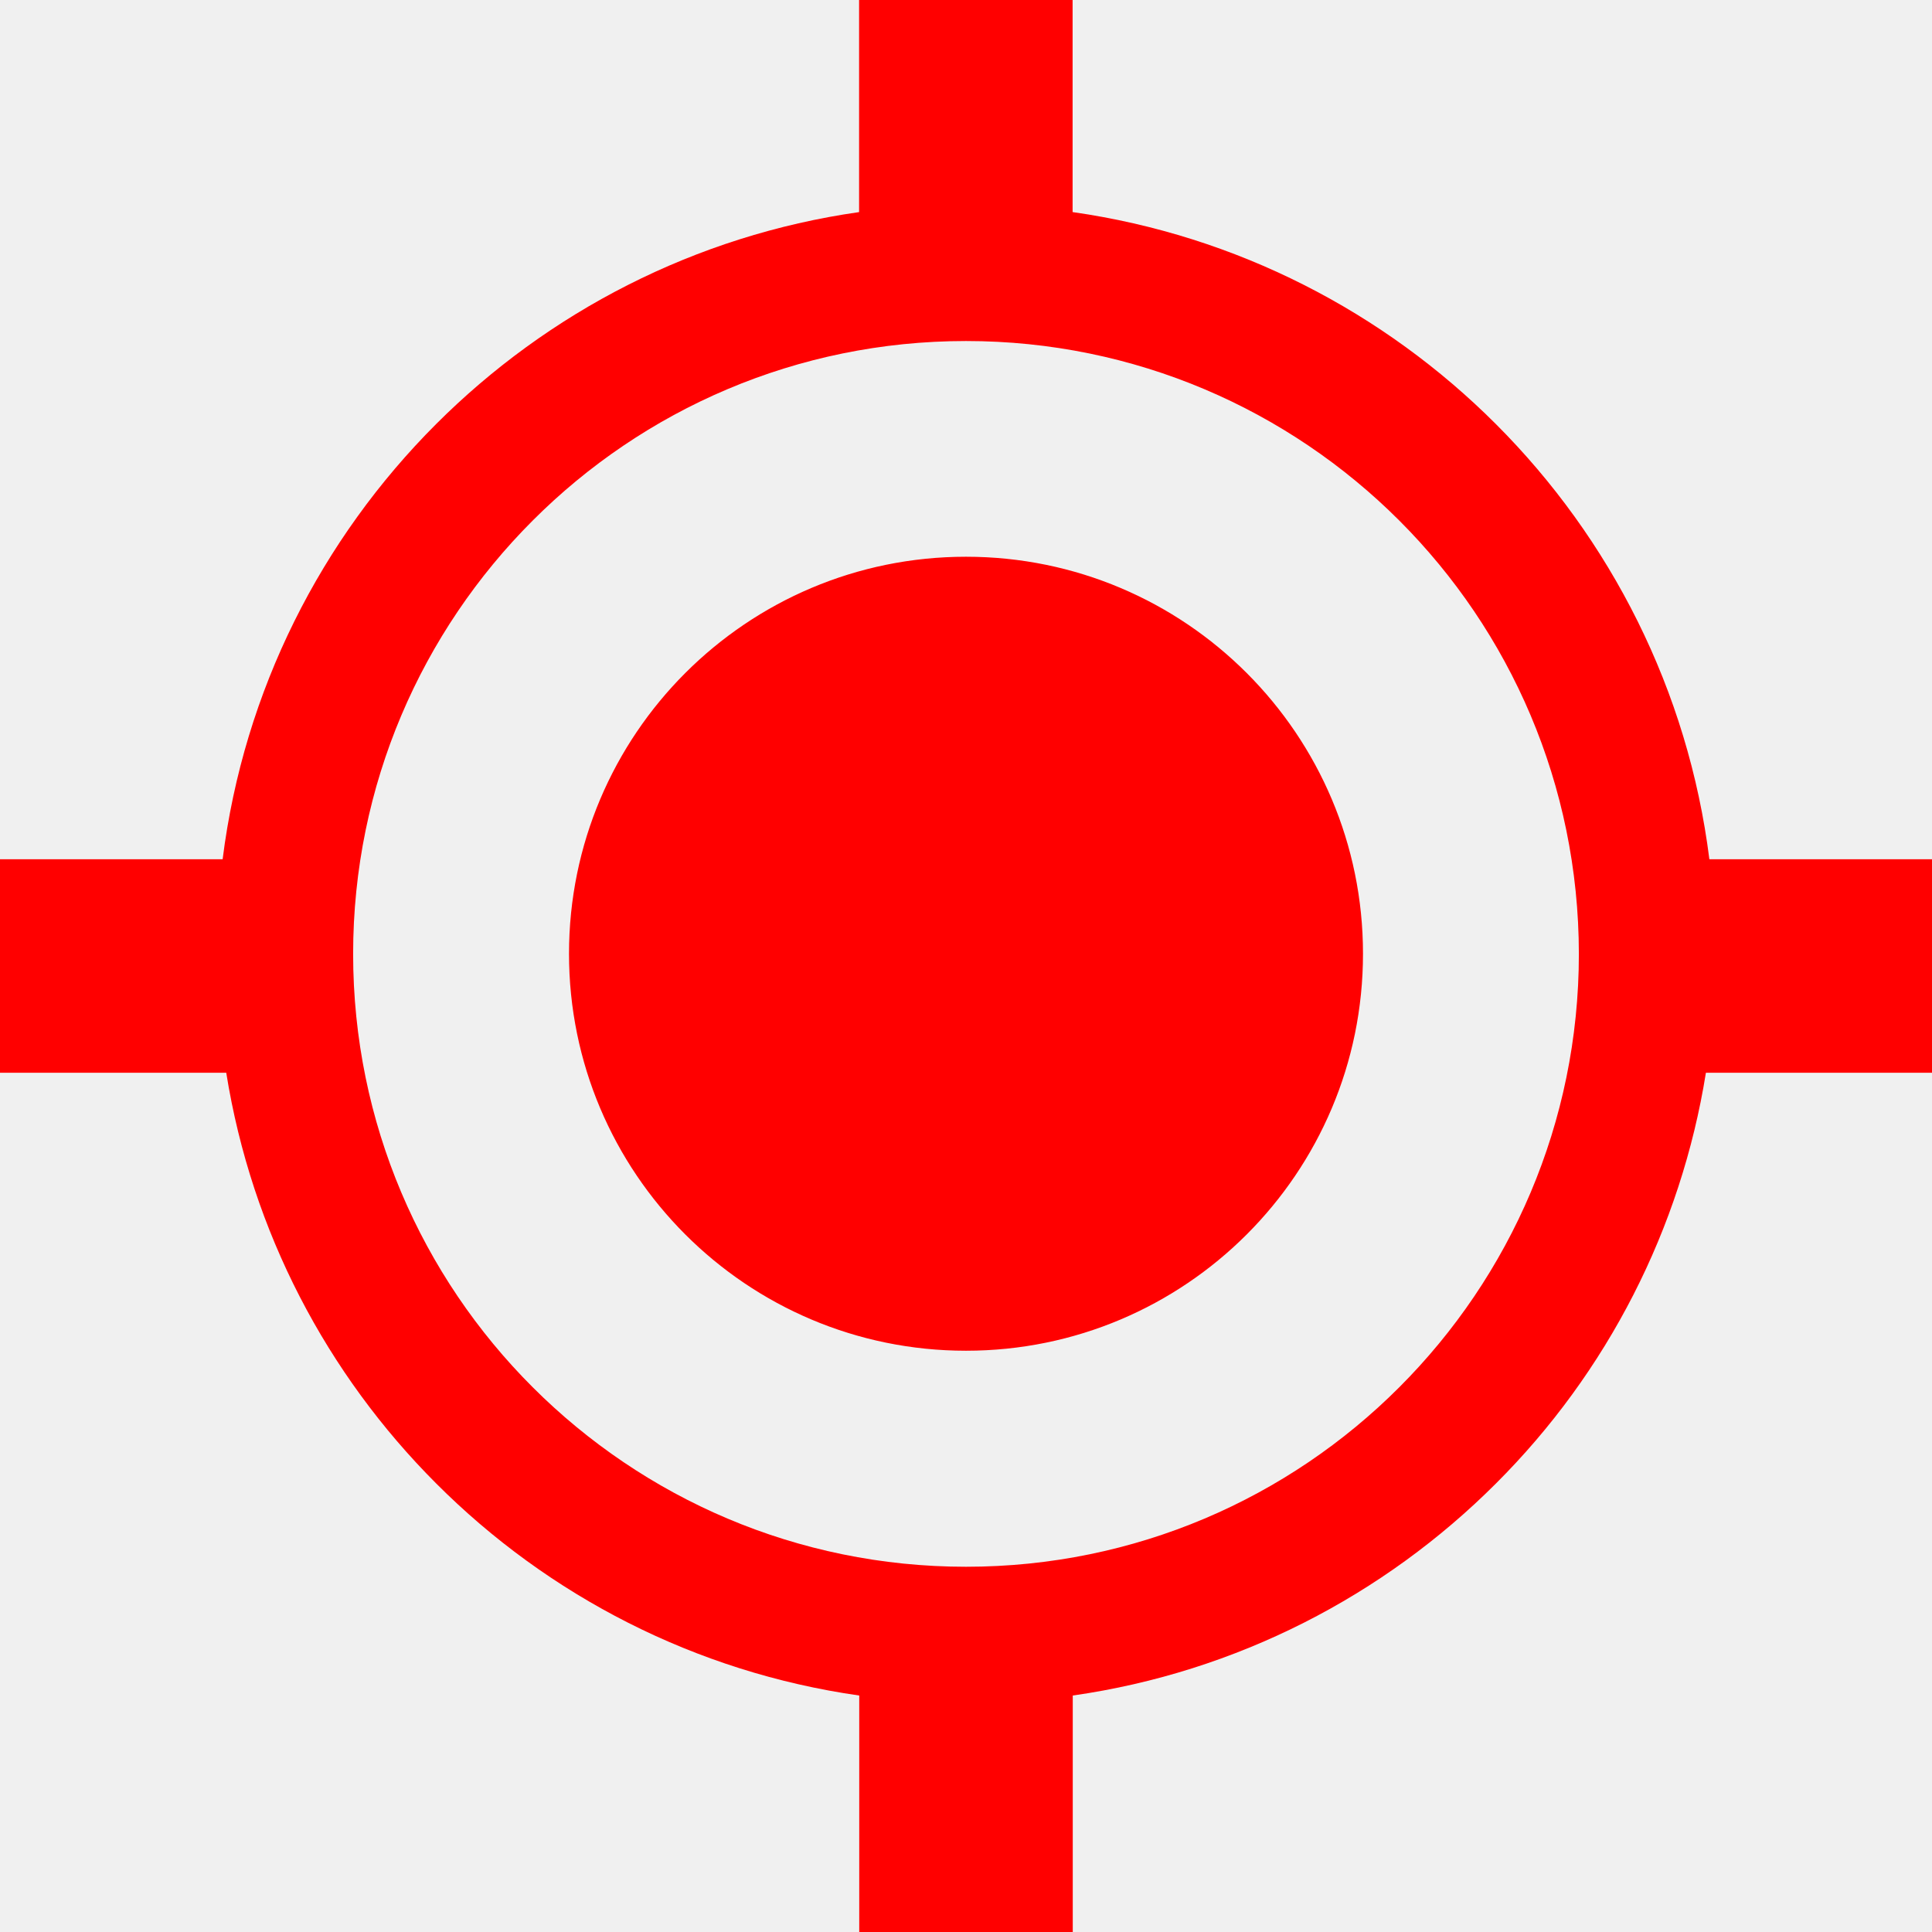
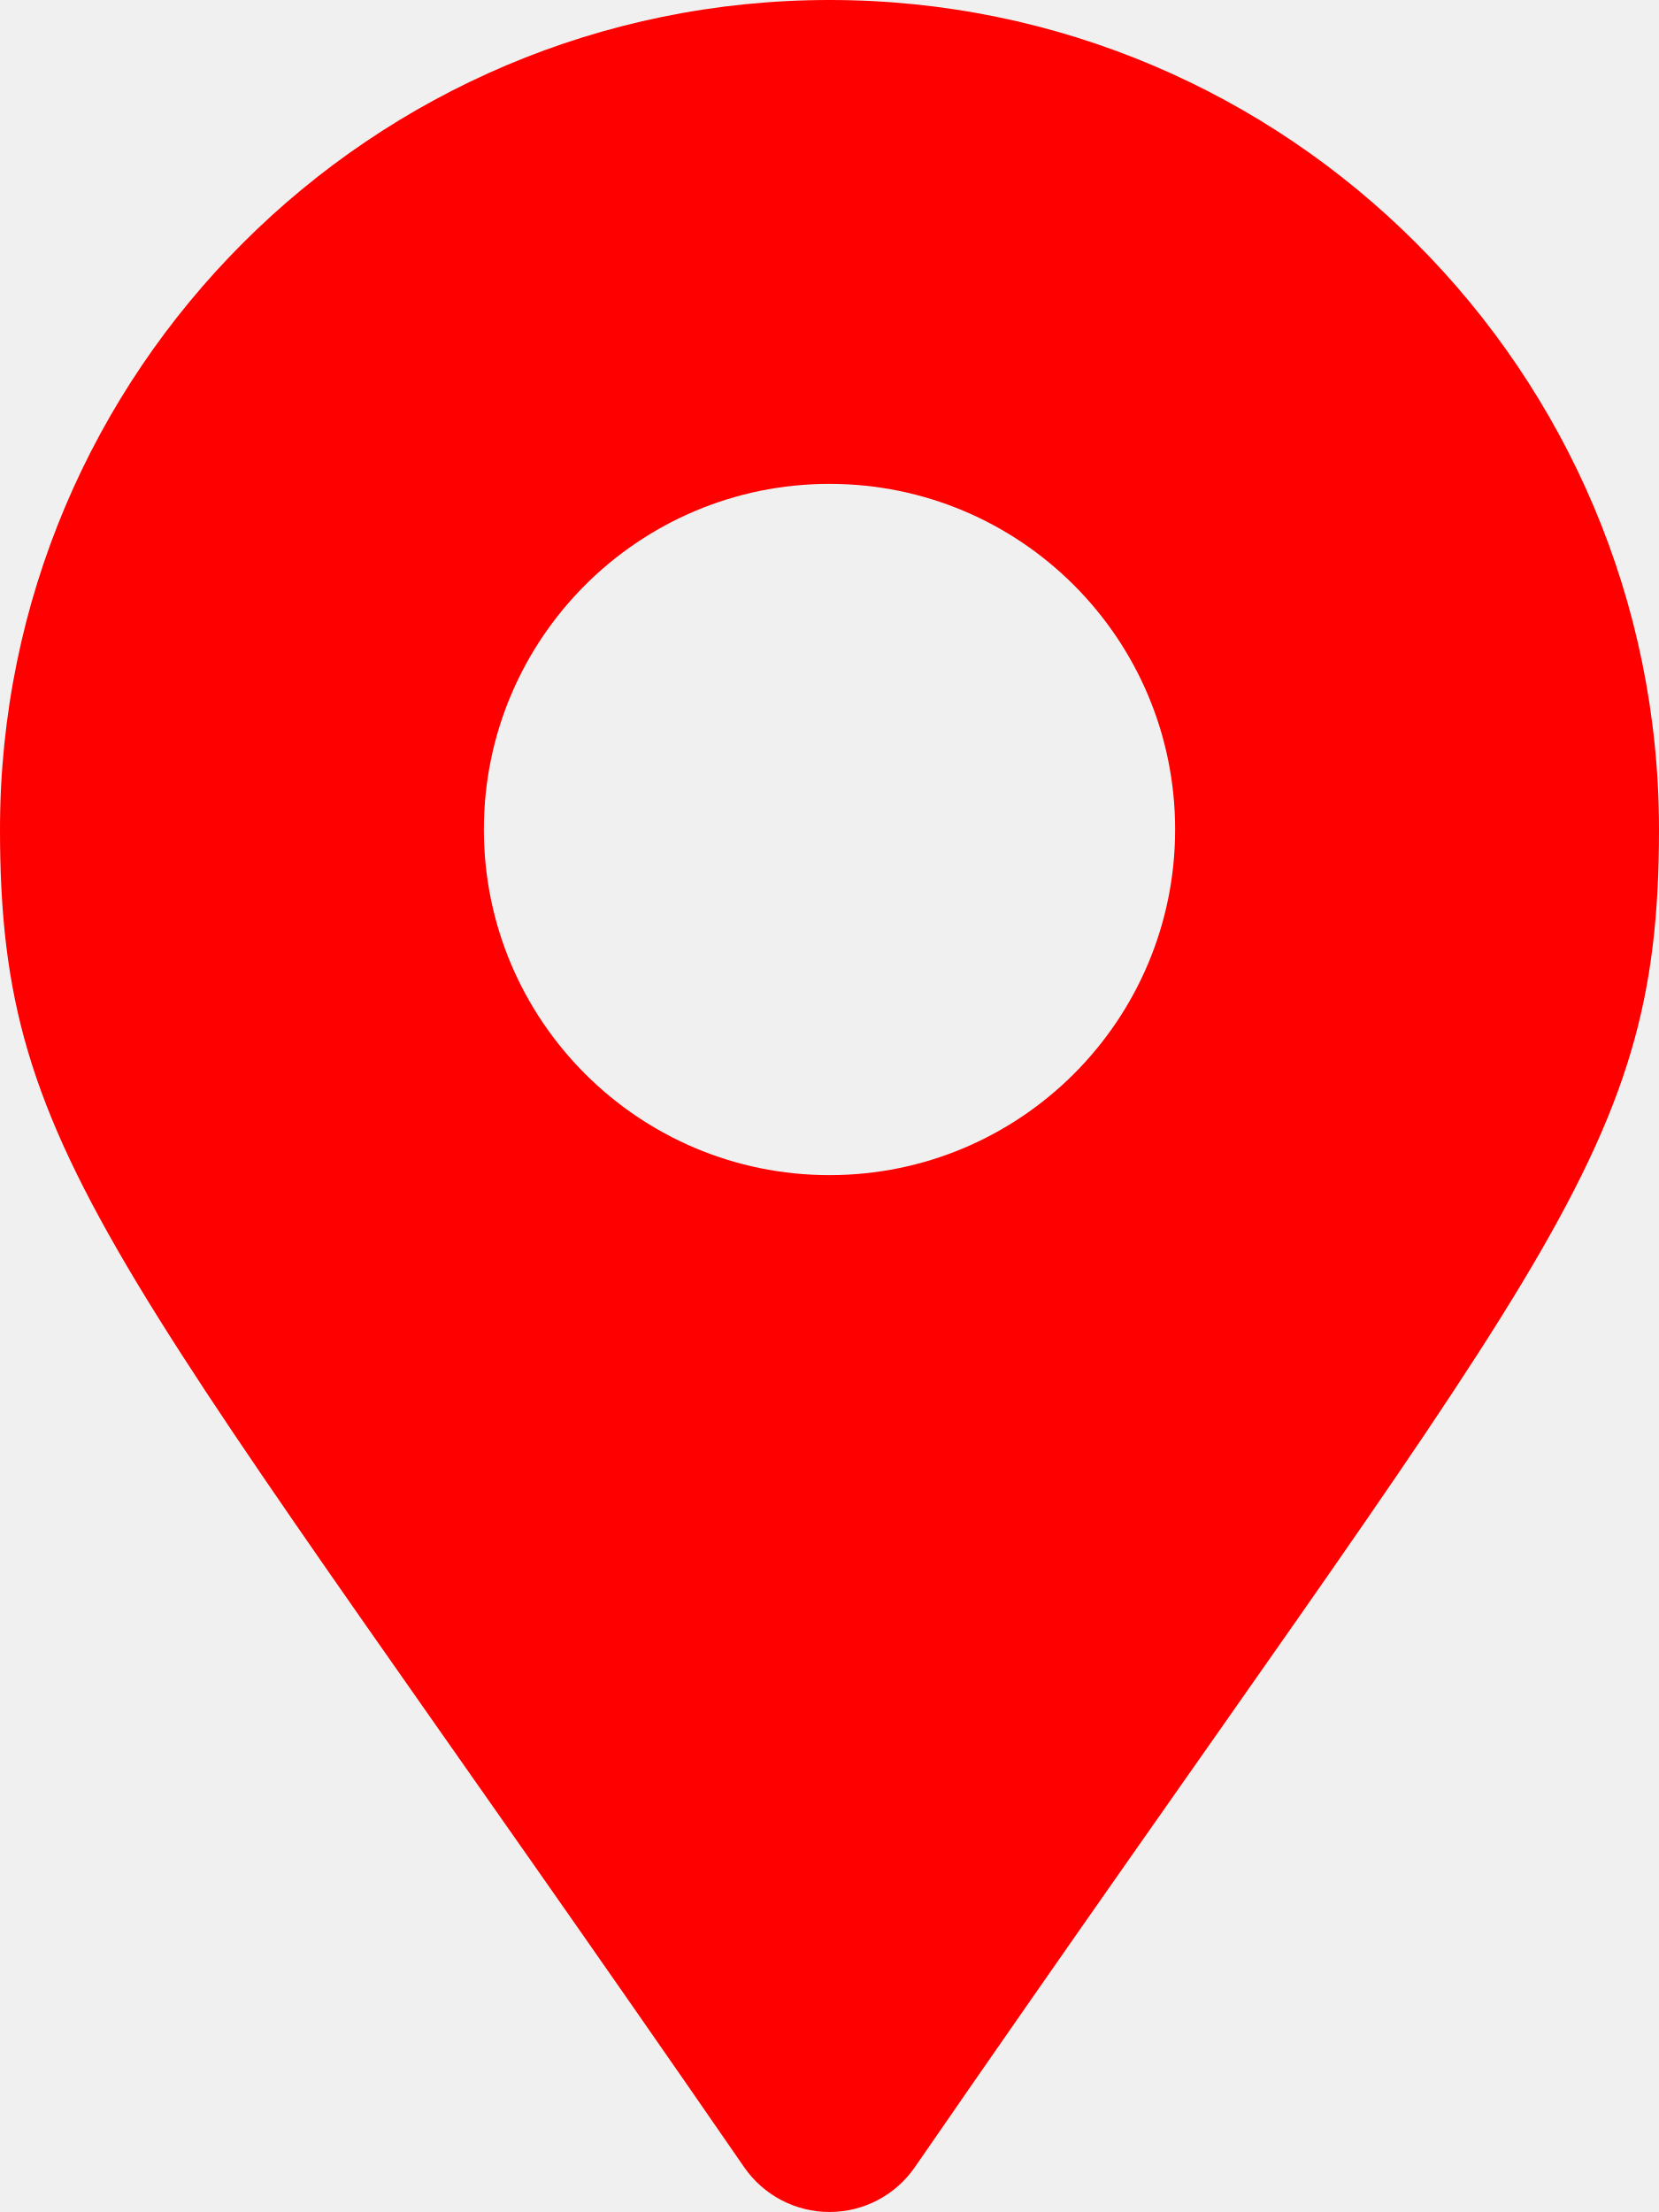
- <svg xmlns="http://www.w3.org/2000/svg" fill="#f00" xml:space="preserve" style="enable-background:new 0 0 122.88 122.88" viewBox="0 0 122.88 122.88">
-   <path d="M68.23 13.49c10.44 1.49 19.79 6.36 26.91 13.48 7.29 7.29 12.23 16.93 13.58 27.68h14.17v13.58H108.5a47.51 47.51 0 0 1-13.36 26.13c-7.11 7.11-16.47 11.99-26.91 13.48v15.04H54.65v-15.04c-10.44-1.49-19.79-6.36-26.9-13.48-6.94-6.94-11.74-16-13.36-26.13H0V54.65h14.16c1.35-10.75 6.29-20.39 13.58-27.68 7.11-7.11 16.46-11.99 26.9-13.48V0h13.58v13.49h.01zm-6.79 21.92c13.95 0 25.25 11.31 25.25 25.25 0 13.95-11.31 25.25-25.25 25.25-13.95 0-25.25-11.31-25.25-25.25s11.3-25.25 25.25-25.25zM89 33.11c-7.05-7.05-16.8-11.42-27.56-11.42-10.76 0-20.51 4.36-27.56 11.42-7.05 7.05-11.42 16.8-11.42 27.56 0 10.76 4.36 20.51 11.42 27.56 7.05 7.05 16.8 11.42 27.56 11.42 10.76 0 20.51-4.36 27.56-11.42 7.05-7.05 11.42-16.8 11.42-27.56-.01-10.77-4.37-20.51-11.42-27.56z" />
+ <svg xmlns="http://www.w3.org/2000/svg" width="24" height="32" fill="none">
+   <g clip-path="url(#a)">
+     <path fill="#F00" d="M10.767 31.354C1.686 18.19 0 16.838 0 12 0 5.373 5.373 0 12 0s12 5.373 12 12c0 4.838-1.686 6.19-10.767 19.354a1.5 1.5 0 0 1-2.466 0ZM12 17a5 5 0 1 0 0-10 5 5 0 0 0 0 10Z" />
+   </g>
+   <defs>
+     <clipPath id="a">
+       <path fill="#fff" d="M0 0h24v32H0z" />
+     </clipPath>
+   </defs>
</svg>
